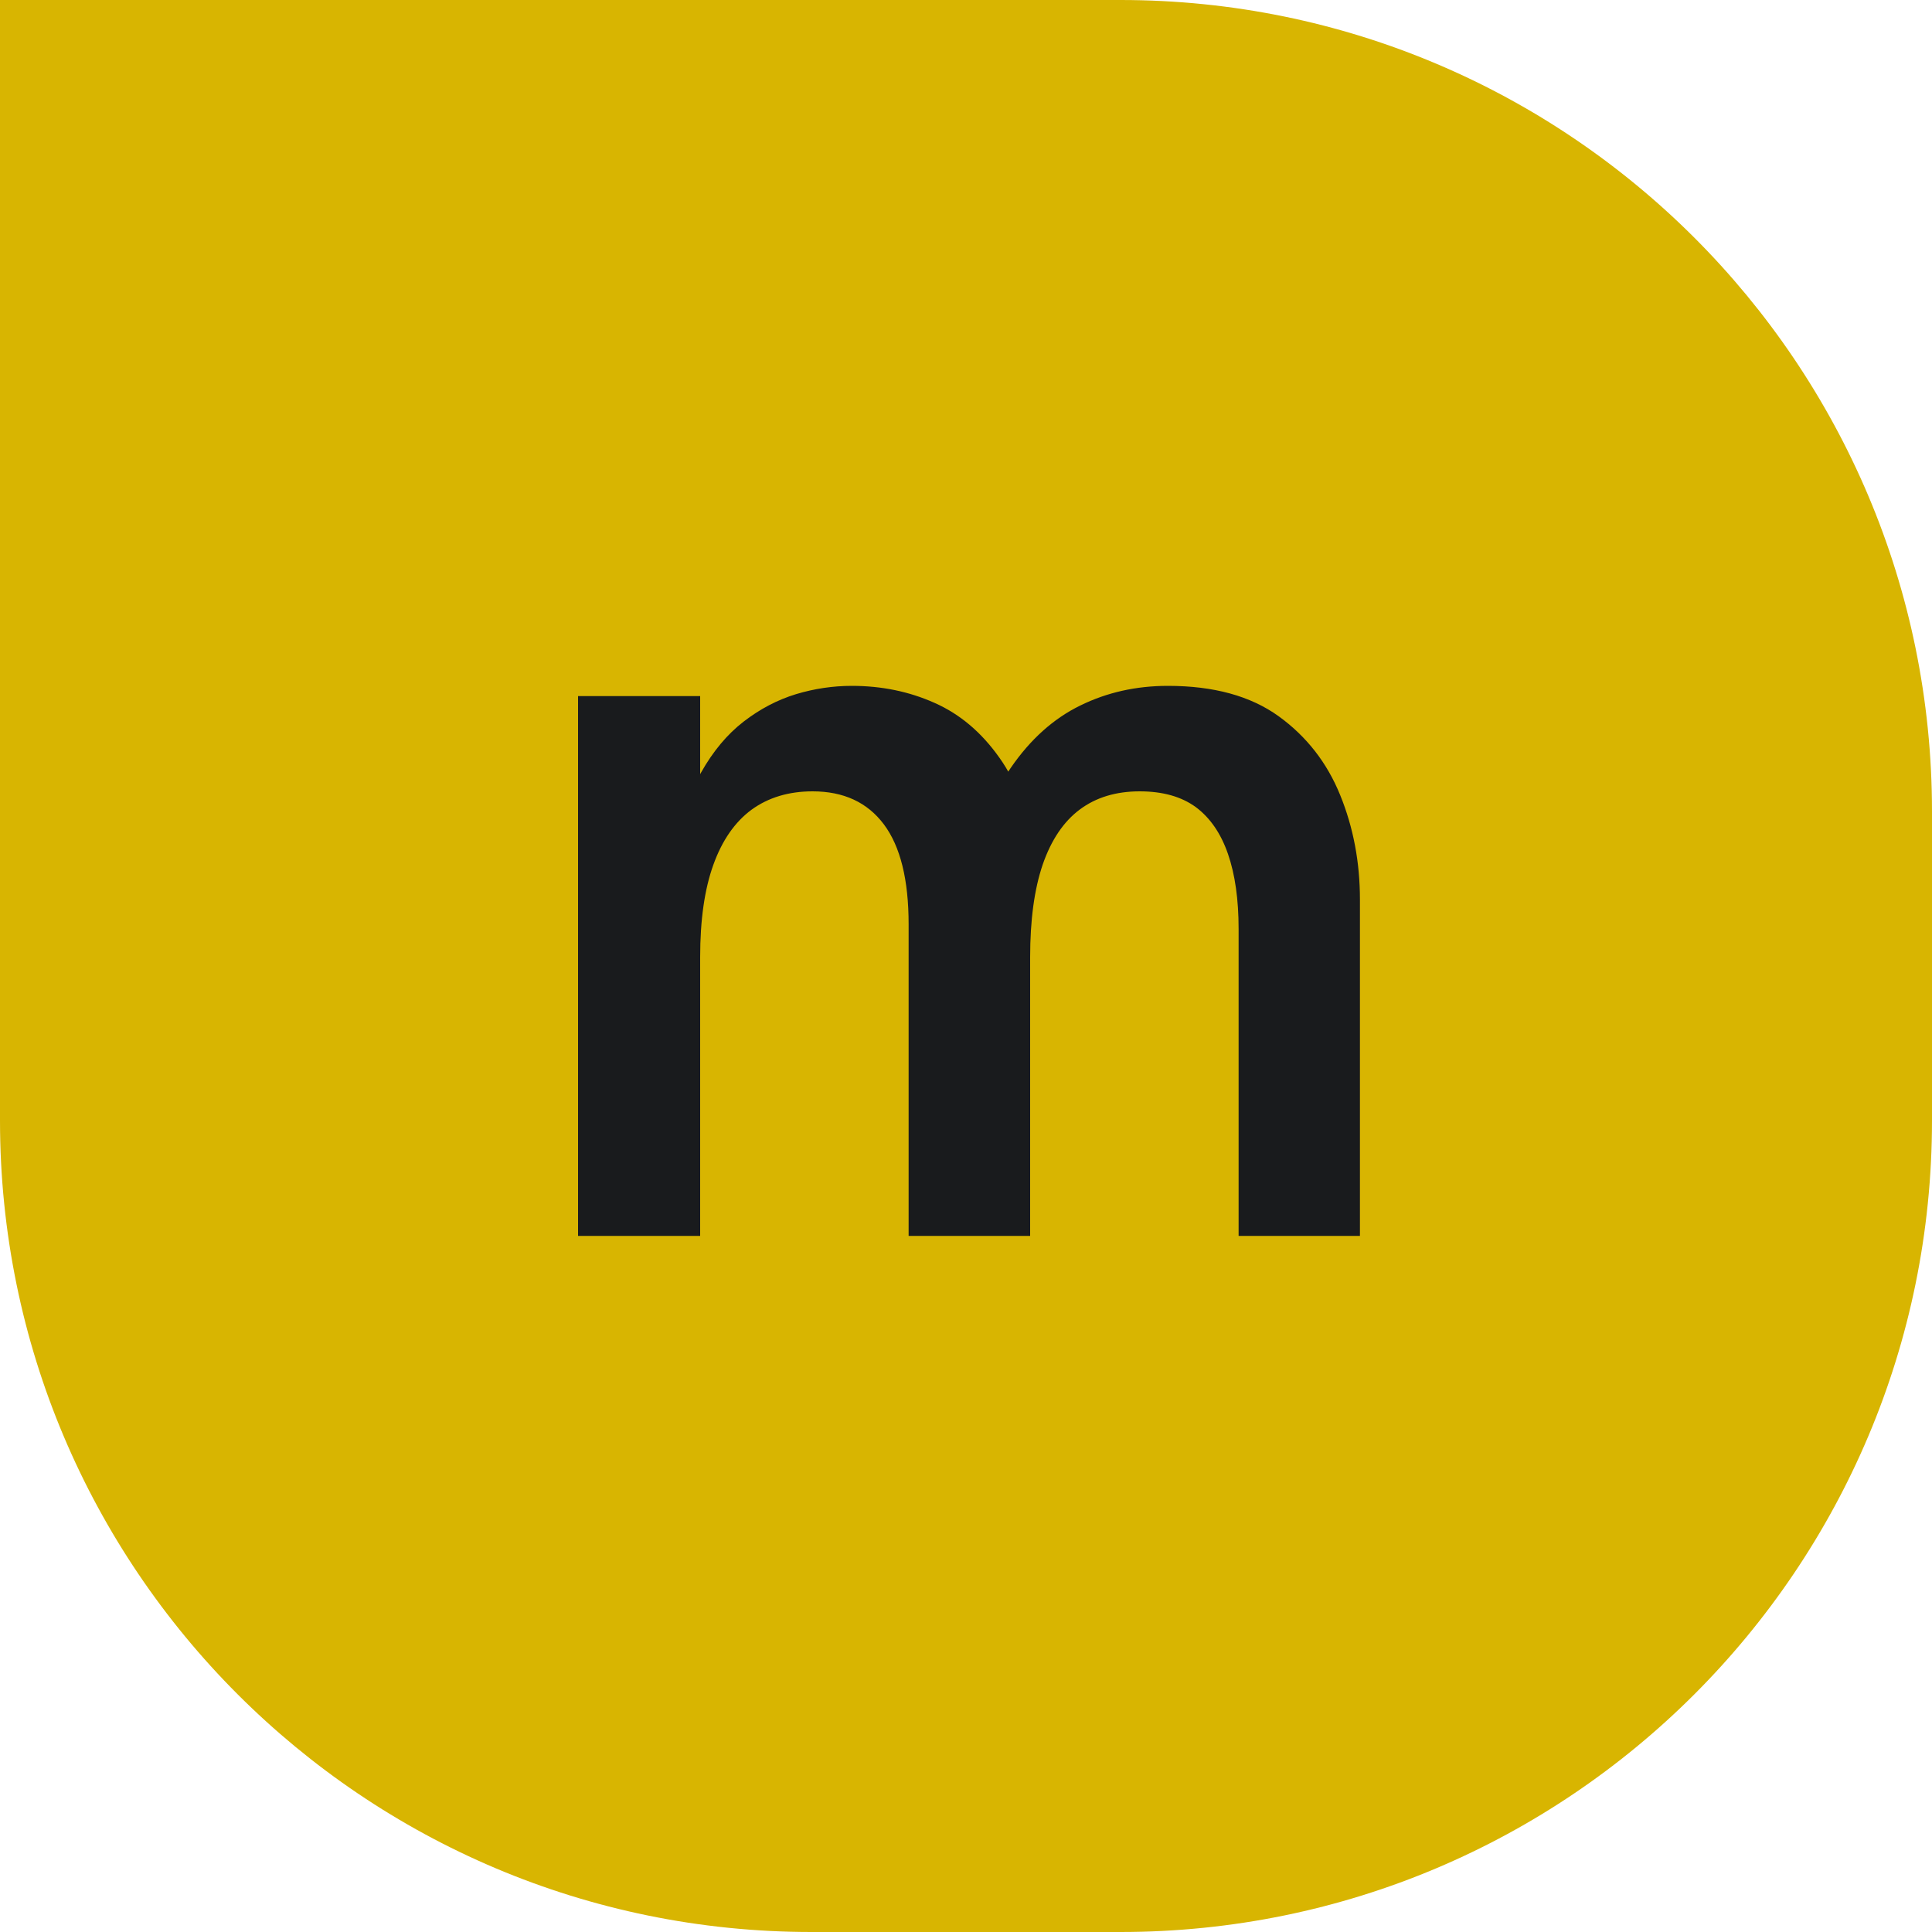
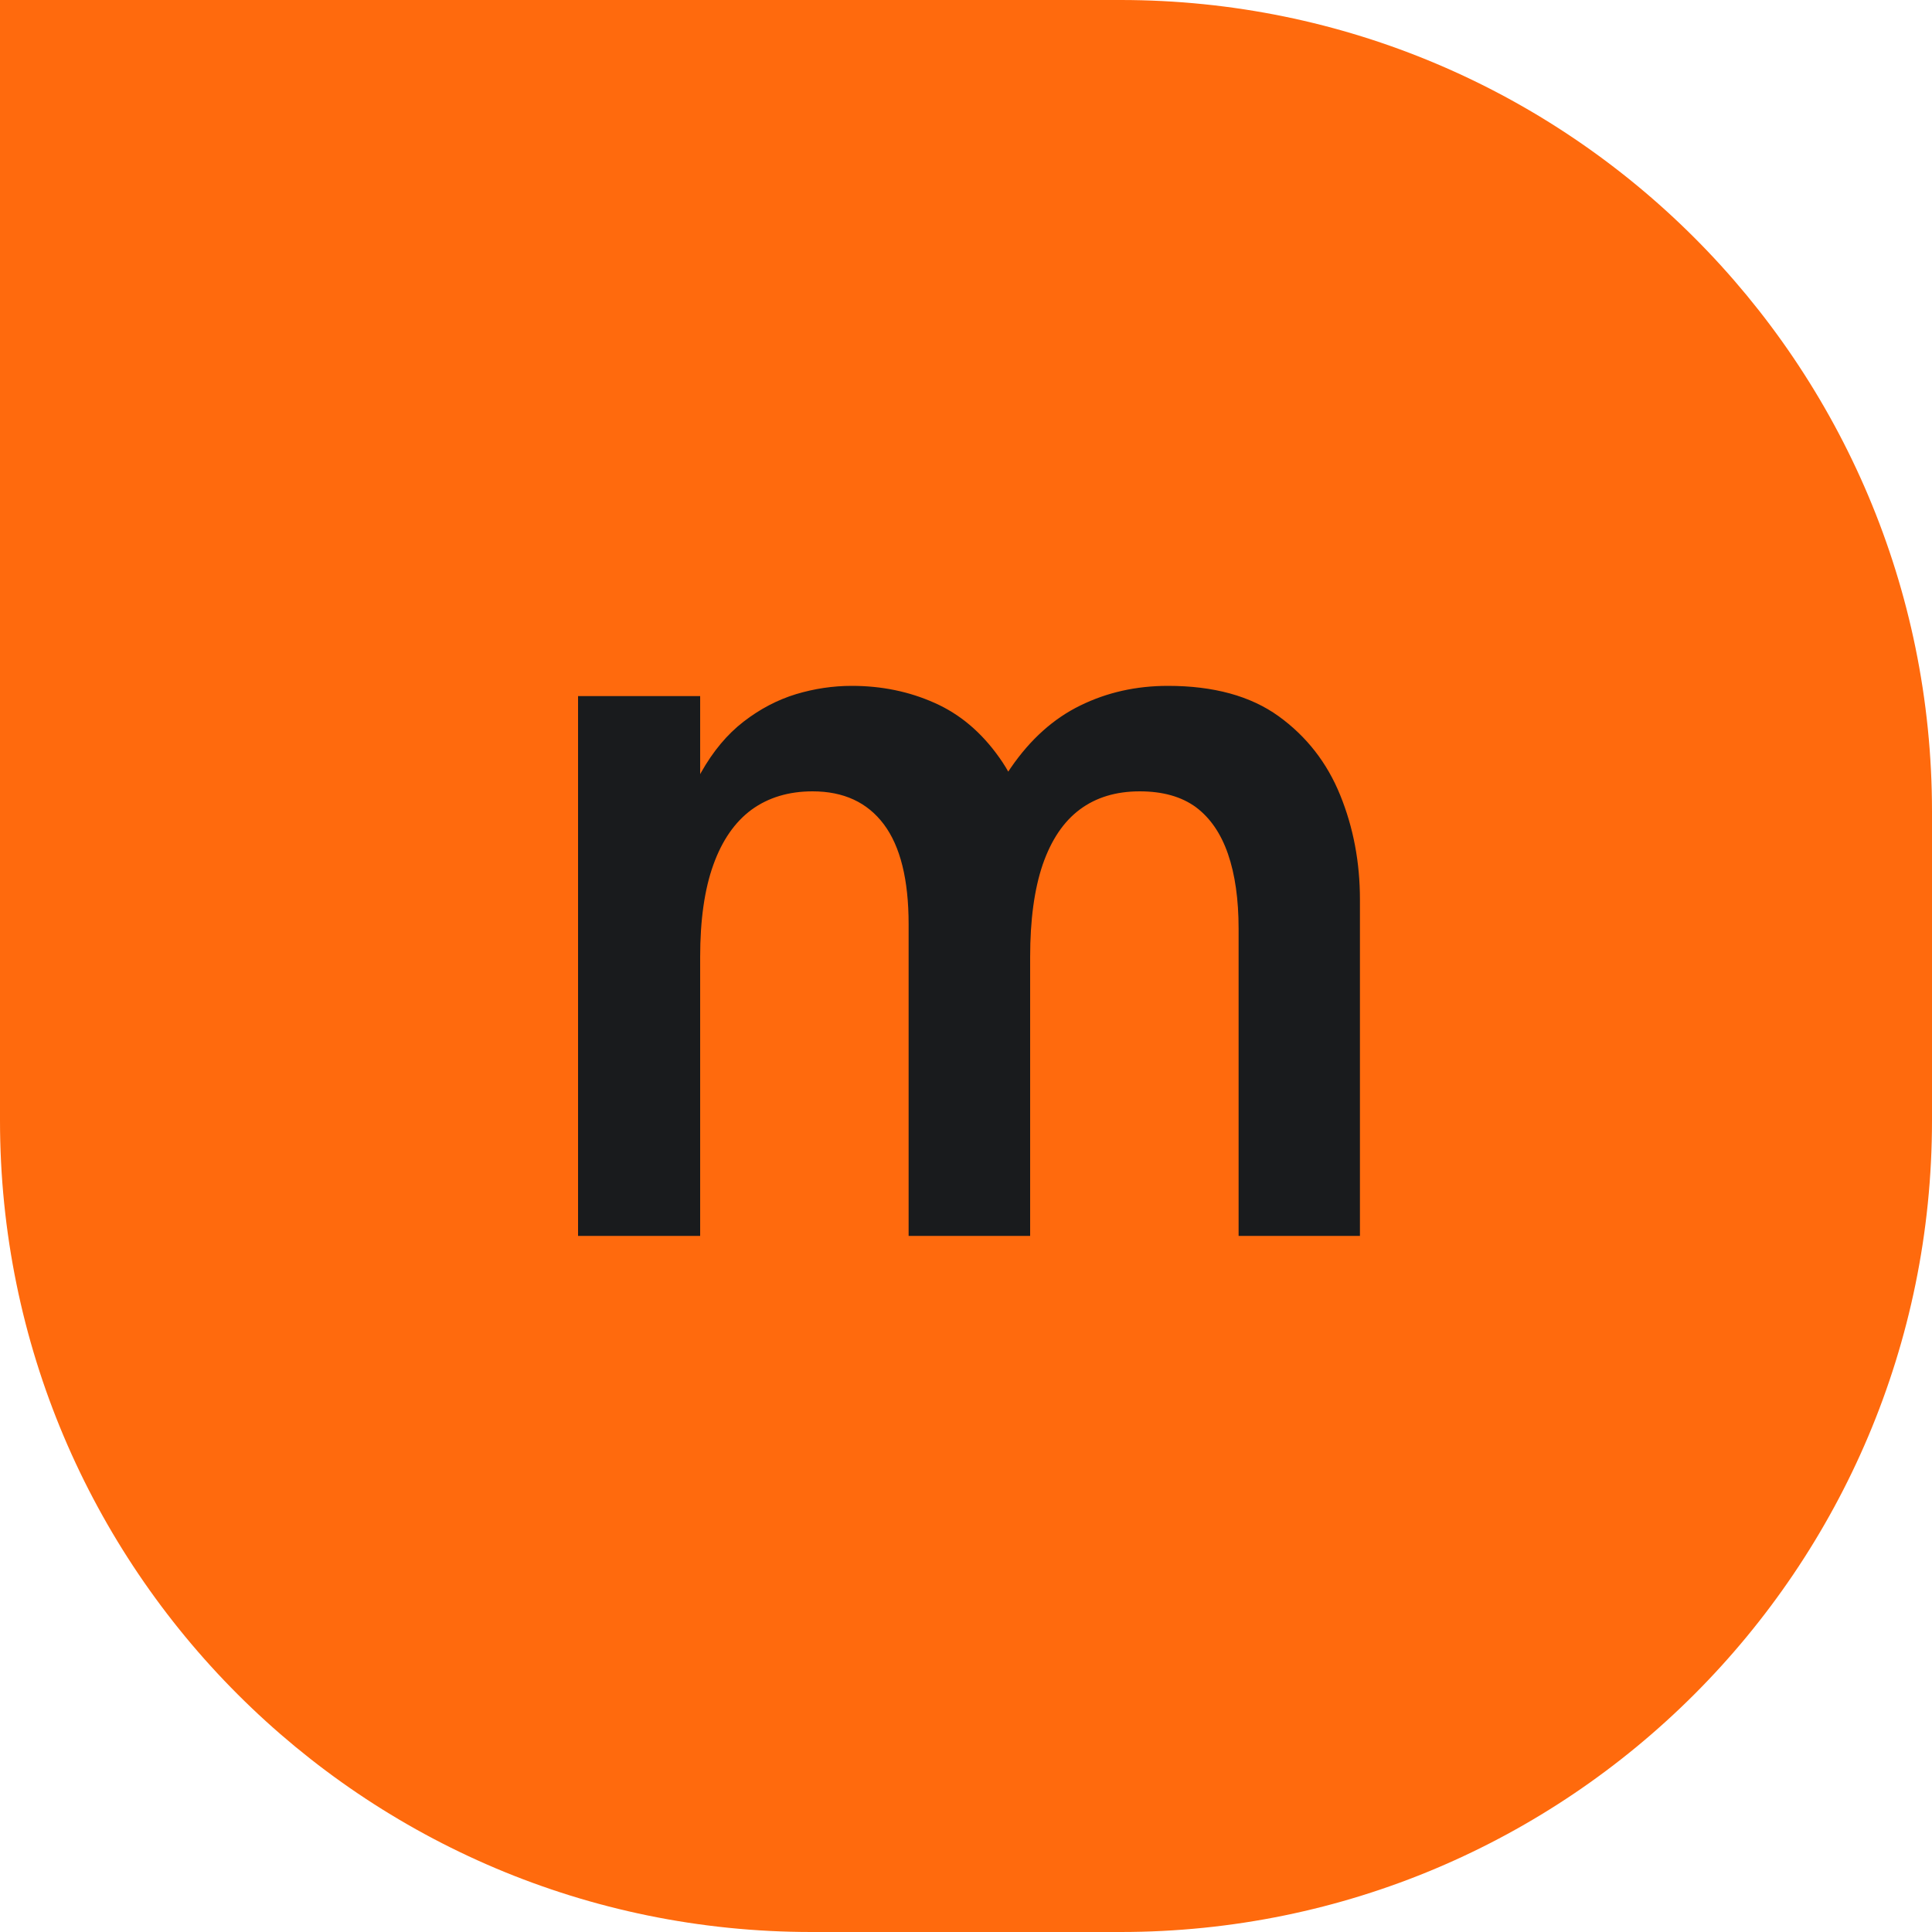
<svg xmlns="http://www.w3.org/2000/svg" viewBox="0 0 100 100">
-   <path d="M0 0H58A42 42 0 0 1 100 42V58A42 42 0 0 1 58 100H42A42 42 0 0 1 0 58Z" fill="#d8b501" />
+   <path d="M0 0H58A42 42 0 0 1 100 42V58A42 42 0 0 1 58 100H42A42 42 0 0 1 0 58Z" fill="#ff6a0d" />
  <path transform="translate(26.25 63.97)" d="M3.67 0V-27.94H9.99V-20.7L8.64 -19.91Q9.1 -22.34 10.04 -23.99Q10.97 -25.64 12.24 -26.62Q13.51 -27.6 14.95 -28.04Q16.38 -28.47 17.84 -28.47Q20.15 -28.47 22.12 -27.59Q24.09 -26.72 25.48 -24.75Q26.88 -22.79 27.4 -19.46L23.7 -18.41Q24.55 -22.03 26.07 -24.23Q27.59 -26.44 29.66 -27.45Q31.73 -28.47 34.2 -28.47Q37.75 -28.47 39.93 -26.9Q42.1 -25.33 43.12 -22.81Q44.14 -20.3 44.14 -17.41V0H37.86V-15.89Q37.86 -18.18 37.31 -19.77Q36.76 -21.36 35.65 -22.19Q34.53 -23.01 32.74 -23.01Q30.9 -23.01 29.64 -22.07Q28.38 -21.13 27.72 -19.22Q27.07 -17.31 27.07 -14.43V0H20.78V-16.13Q20.78 -19.59 19.5 -21.3Q18.22 -23.01 15.81 -23.01Q13.96 -23.01 12.65 -22.06Q11.35 -21.1 10.67 -19.2Q9.99 -17.31 9.99 -14.43V0Z" fill="#191b1d" />
</svg>
